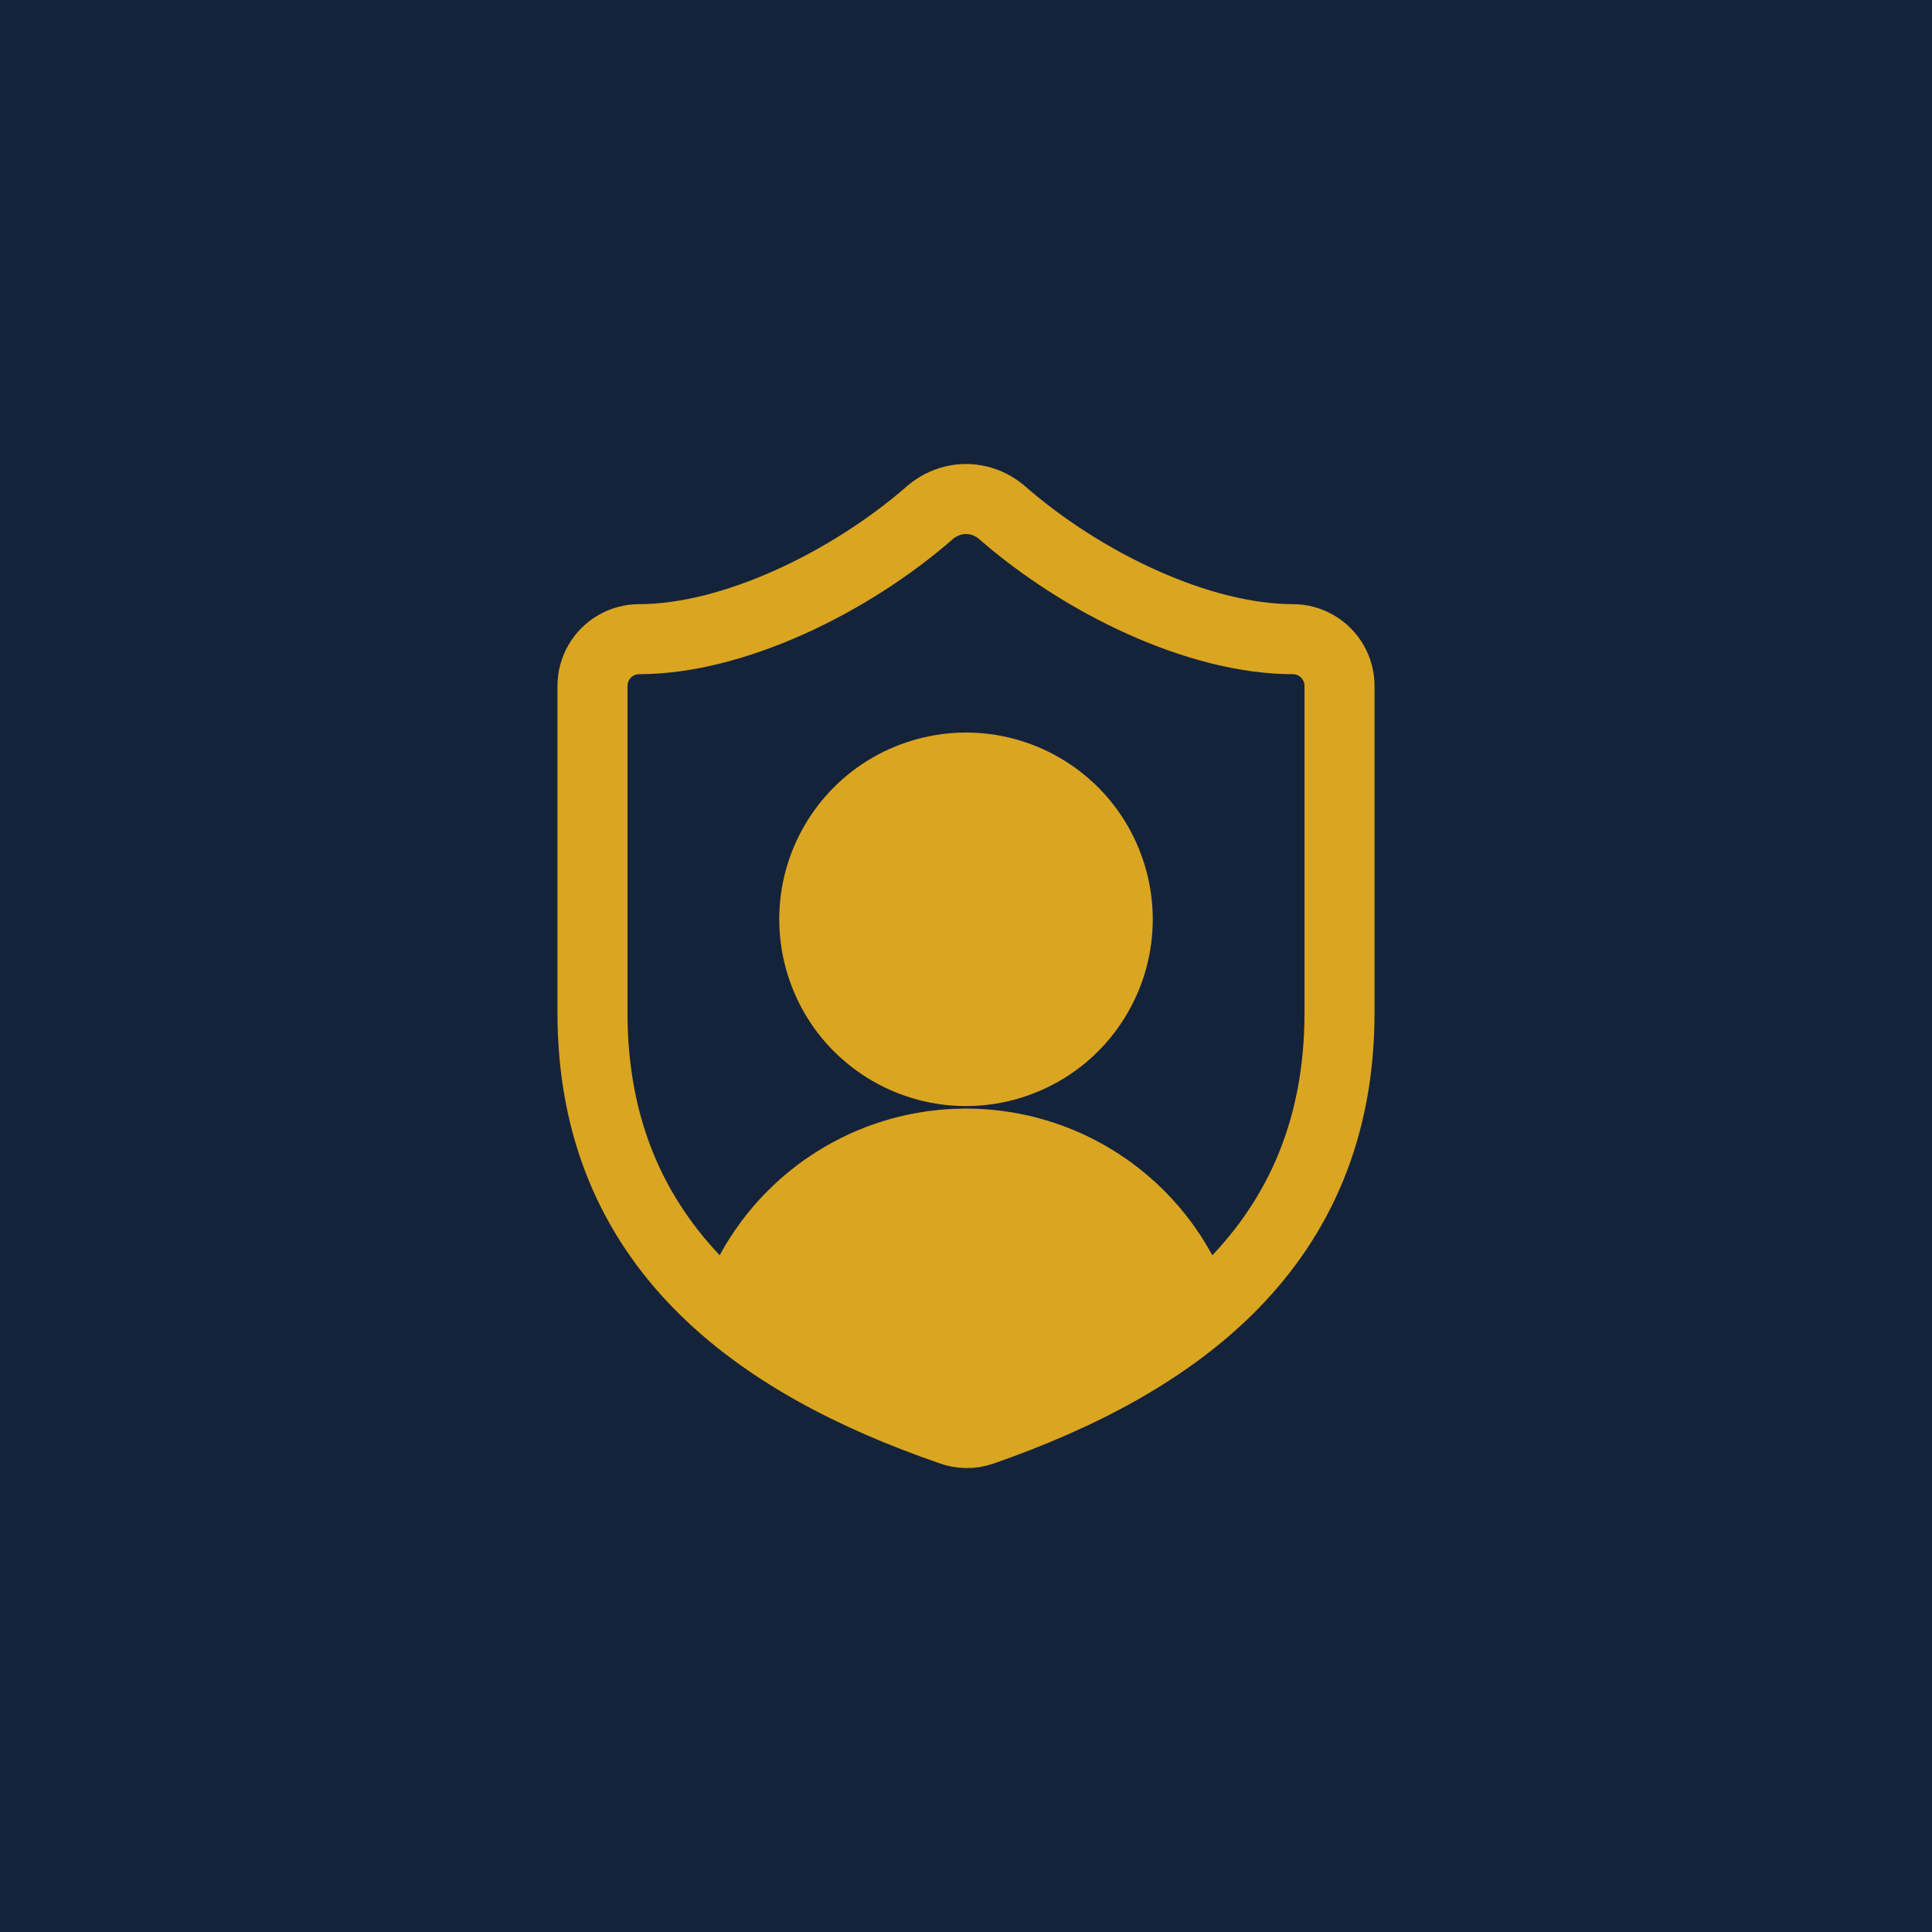
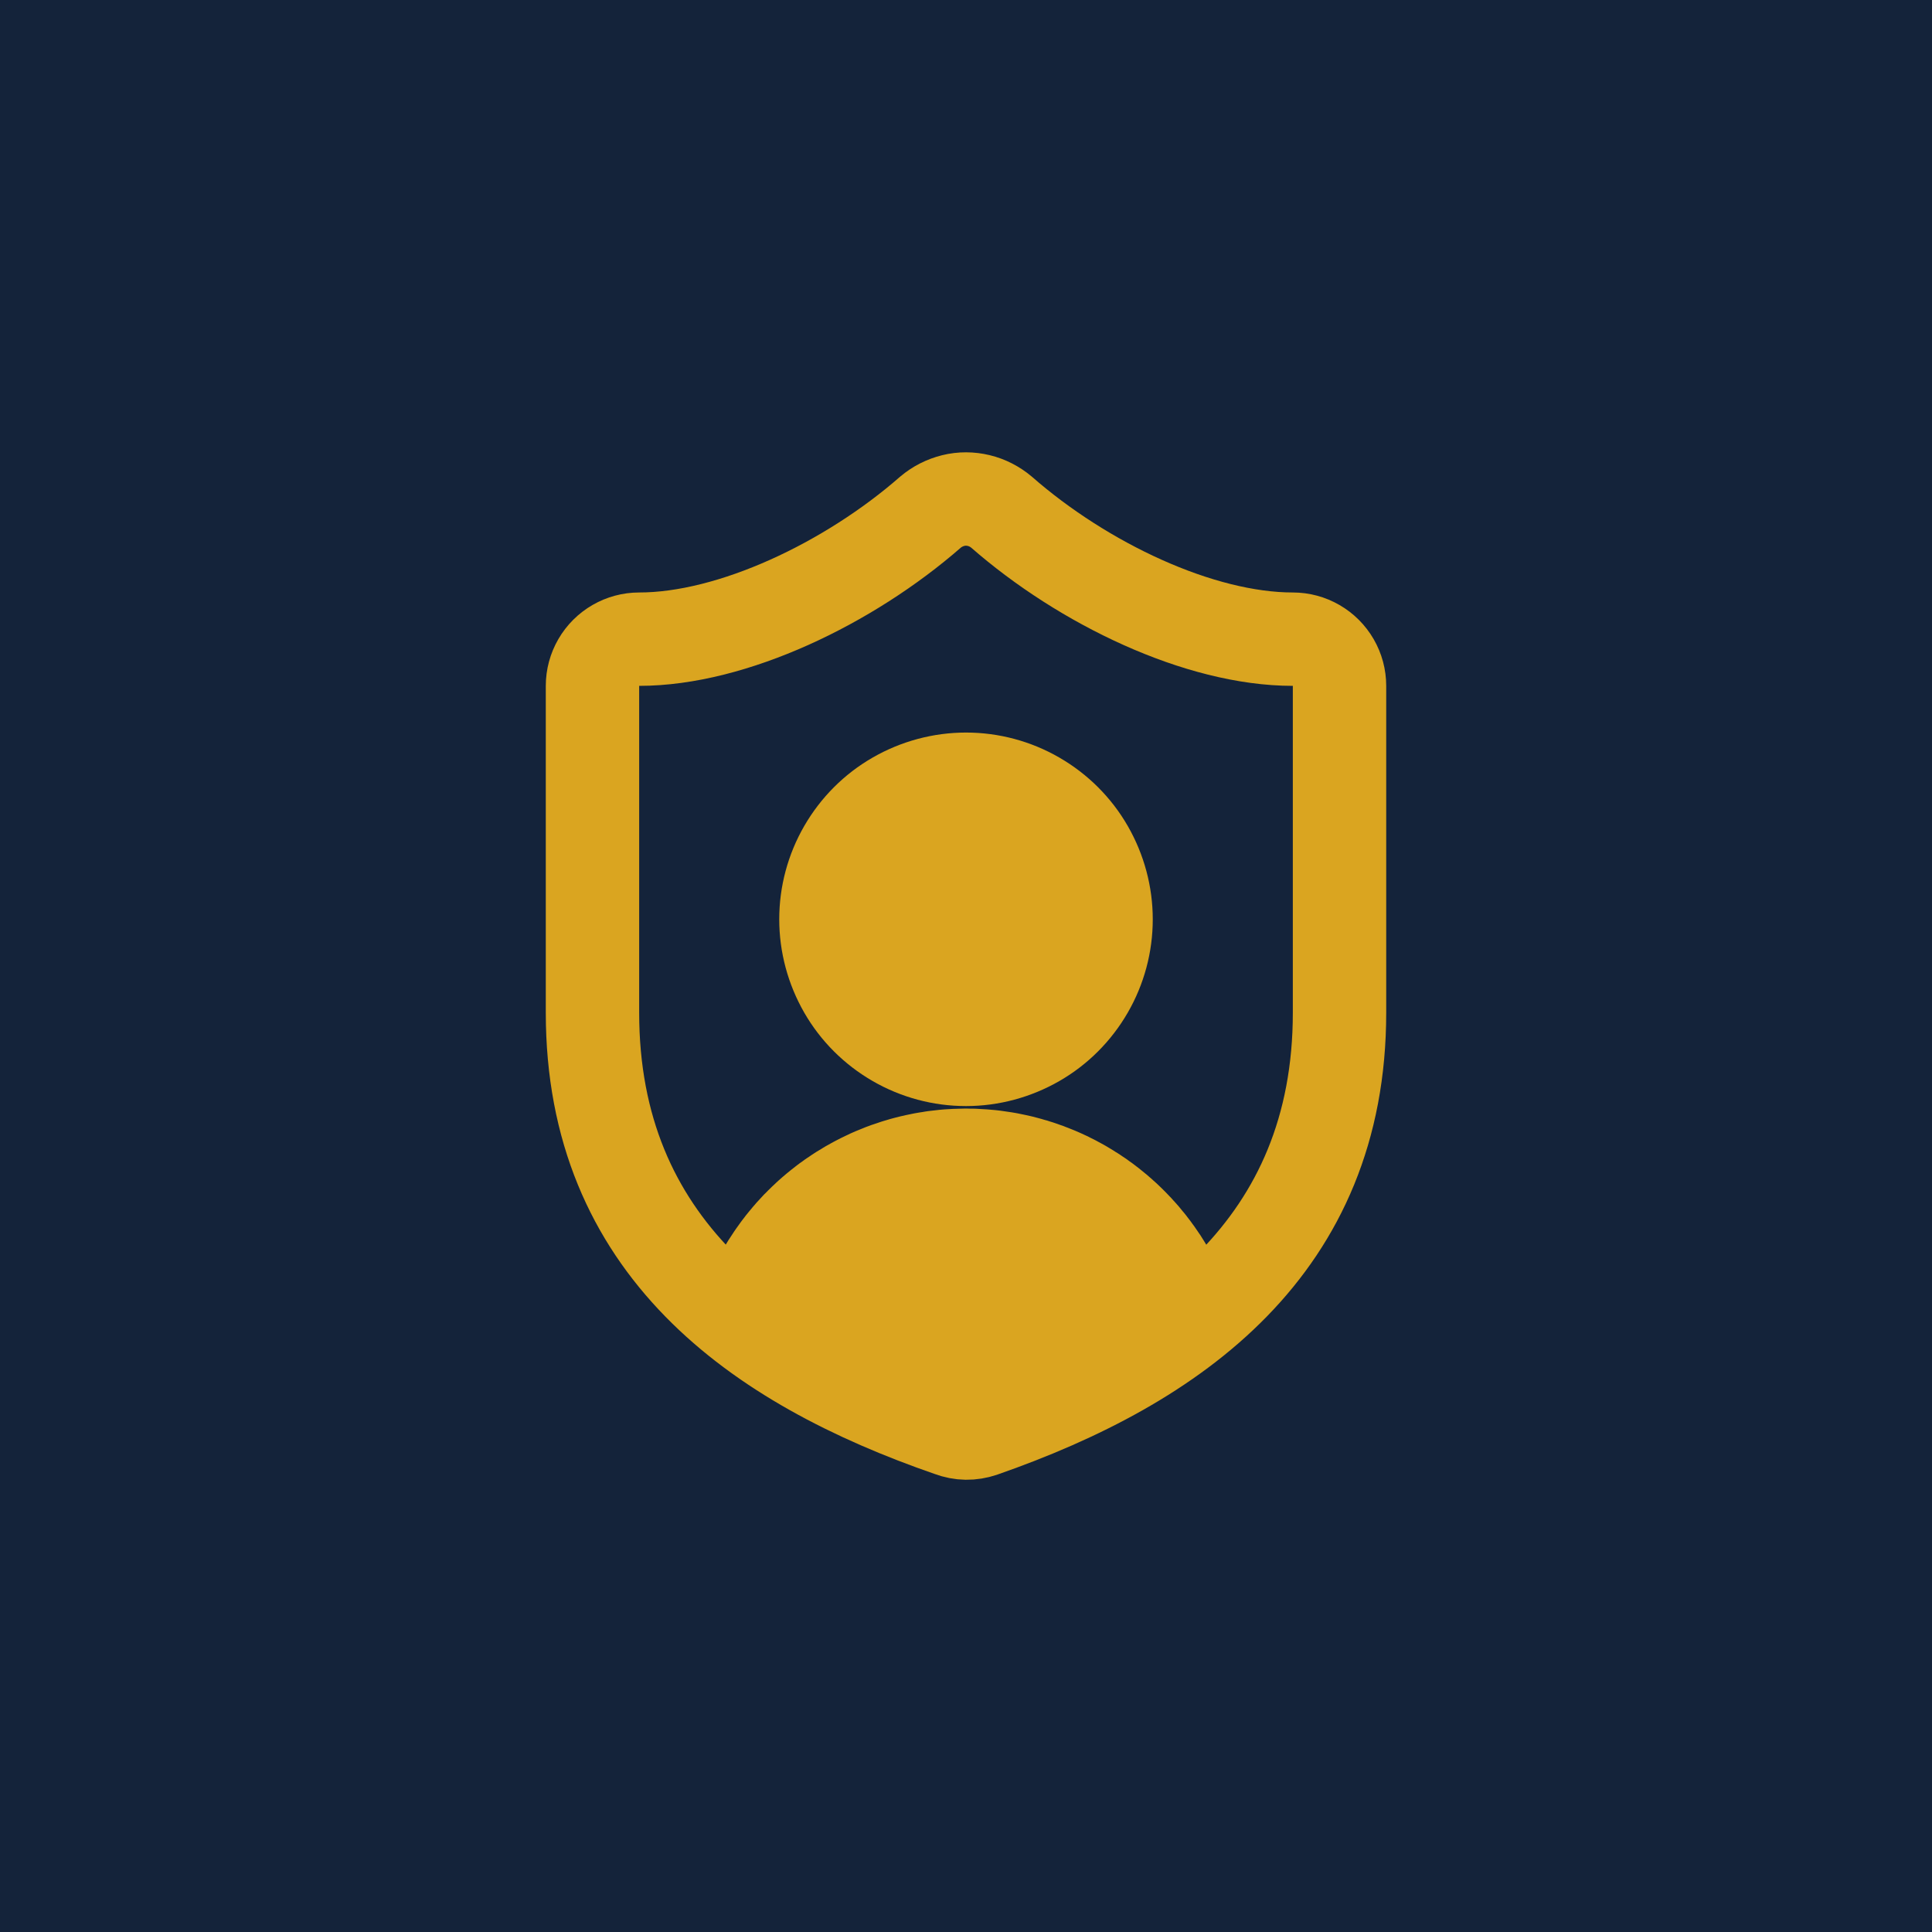
<svg xmlns="http://www.w3.org/2000/svg" width="24" height="24" viewBox="0 0 24 24">
  <path d="M 0,0 L 24,0 L 24,24 L 0,24 Z" fill="#14233a" stroke="none" stroke-width="0.000" stroke-linecap="butt" stroke-linejoin="miter" />
  <path d="M8.743 16.013 L8.754 16.023 L8.782 16.051 L8.812 16.079 L8.841 16.107 L8.870 16.135 L8.900 16.162 L8.930 16.189 L8.960 16.216 L8.991 16.243 L9.022 16.269 L9.053 16.296 L9.084 16.322 L9.115 16.348 L9.147 16.373 L9.178 16.399 L9.210 16.424 L9.243 16.449 L9.275 16.474 L9.308 16.499 L9.340 16.524 L9.373 16.548 L9.407 16.572 L9.440 16.596 L9.474 16.620 L9.507 16.644 L9.541 16.668 L9.575 16.691 L9.610 16.714 L9.644 16.737 L9.679 16.760 L9.714 16.782 L9.749 16.805 L9.784 16.827 L9.820 16.849 L9.855 16.871 L9.891 16.893 L9.927 16.914 L9.963 16.936 L10.000 16.957 L10.036 16.978 L10.073 16.999 L10.110 17.020 L10.147 17.040 L10.184 17.061 L10.221 17.081 L10.258 17.101 L10.296 17.121 L10.334 17.141 L10.372 17.160 L10.410 17.180 L10.448 17.199 L10.486 17.218 L10.524 17.237 L10.563 17.256 L10.602 17.275 L10.641 17.293 L10.680 17.311 L10.719 17.330 L10.758 17.348 L10.797 17.366 L10.837 17.383 L10.876 17.401 L10.916 17.419 L10.956 17.436 L10.996 17.453 L11.036 17.470 L11.076 17.487 L11.117 17.504 L11.157 17.520 L11.198 17.537 L11.238 17.553 L11.279 17.569 L11.320 17.586 L11.361 17.601 L11.402 17.617 L11.443 17.633 L11.484 17.649 L11.526 17.664 L11.567 17.679 L11.609 17.694 L11.650 17.709 L11.692 17.724 L11.734 17.739 L11.775 17.754 L11.817 17.768 L11.858 17.781 L11.899 17.791 L11.941 17.797 L11.983 17.801 L12.026 17.801 L12.069 17.799 L12.111 17.793 L12.152 17.784 L12.193 17.772 L12.235 17.758 L12.277 17.743 L12.318 17.728 L12.360 17.713 L12.402 17.698 L12.443 17.683 L12.484 17.667 L12.526 17.652 L12.567 17.636 L12.608 17.620 L12.649 17.604 L12.690 17.588 L12.730 17.572 L12.771 17.556 L12.812 17.539 L12.852 17.523 L12.892 17.506 L12.933 17.489 L12.973 17.472 L13.013 17.455 L13.053 17.438 L13.092 17.420 L13.132 17.403 L13.172 17.385 L13.211 17.367 L13.250 17.349 L13.290 17.331 L13.329 17.313 L13.367 17.294 L13.406 17.276 L13.445 17.257 L13.483 17.238 L13.522 17.219 L13.560 17.200 L13.598 17.180 L13.636 17.161 L13.674 17.141 L13.711 17.121 L13.749 17.101 L13.786 17.081 L13.824 17.061 L13.861 17.040 L13.897 17.020 L13.934 16.999 L13.971 16.978 L14.007 16.957 L14.043 16.935 L14.079 16.914 L14.115 16.892 L14.151 16.870 L14.187 16.848 L14.222 16.826 L14.257 16.804 L14.292 16.781 L14.327 16.759 L14.362 16.736 L14.396 16.713 L14.431 16.690 L14.465 16.666 L14.499 16.643 L14.532 16.619 L14.566 16.595 L14.599 16.571 L14.632 16.546 L14.665 16.522 L14.698 16.497 L14.731 16.472 L14.763 16.447 L14.795 16.422 L14.827 16.397 L14.859 16.371 L14.890 16.345 L14.922 16.319 L14.953 16.293 L14.984 16.267 L15.014 16.240 L15.045 16.213 L15.075 16.186 L15.105 16.159 L15.134 16.132 L15.164 16.104 L15.193 16.077 L15.222 16.049 L15.251 16.020 L15.258 16.013 L15.246 15.997 L15.233 15.965 L15.220 15.932 L15.207 15.900 L15.193 15.868 L15.179 15.836 L15.165 15.804 L15.150 15.773 L15.135 15.741 L15.120 15.710 L15.104 15.679 L15.089 15.648 L15.072 15.617 L15.056 15.586 L15.039 15.556 L15.022 15.526 L15.005 15.496 L14.987 15.466 L14.969 15.436 L14.951 15.407 L14.932 15.377 L14.914 15.348 L14.894 15.319 L14.875 15.291 L14.855 15.262 L14.836 15.234 L14.815 15.206 L14.795 15.178 L14.774 15.150 L14.753 15.123 L14.732 15.095 L14.710 15.068 L14.688 15.042 L14.666 15.015 L14.644 14.988 L14.621 14.962 L14.598 14.936 L14.575 14.911 L14.552 14.885 L14.528 14.860 L14.504 14.835 L14.480 14.810 L14.455 14.785 L14.431 14.761 L14.406 14.737 L14.381 14.713 L14.355 14.689 L14.329 14.666 L14.304 14.643 L14.277 14.620 L14.251 14.597 L14.224 14.575 L14.197 14.553 L14.170 14.531 L14.143 14.509 L14.115 14.488 L14.088 14.467 L14.060 14.446 L14.031 14.426 L14.003 14.405 L13.974 14.385 L13.945 14.366 L13.916 14.346 L13.887 14.327 L13.857 14.309 L13.828 14.290 L13.798 14.272 L13.768 14.254 L13.738 14.236 L13.708 14.219 L13.677 14.202 L13.647 14.186 L13.616 14.169 L13.585 14.153 L13.554 14.138 L13.523 14.122 L13.492 14.107 L13.461 14.093 L13.429 14.078 L13.397 14.064 L13.365 14.050 L13.334 14.037 L13.301 14.024 L13.269 14.011 L13.237 13.999 L13.205 13.986 L13.172 13.975 L13.139 13.963 L13.107 13.952 L13.074 13.941 L13.041 13.931 L13.008 13.920 L12.974 13.911 L12.941 13.901 L12.908 13.892 L12.874 13.883 L12.841 13.874 L12.807 13.866 L12.773 13.858 L12.740 13.851 L12.706 13.844 L12.672 13.837 L12.638 13.830 L12.604 13.824 L12.569 13.818 L12.535 13.813 L12.501 13.808 L12.466 13.803 L12.432 13.798 L12.398 13.794 L12.363 13.790 L12.328 13.787 L12.294 13.784 L12.259 13.781 L12.224 13.779 L12.189 13.777 L12.155 13.775 L12.120 13.773 L12.085 13.772 L12.050 13.772 L12.015 13.771 L11.980 13.771 L11.945 13.772 L11.910 13.773 L11.875 13.774 L11.840 13.775 L11.805 13.777 L11.771 13.779 L11.736 13.781 L11.701 13.784 L11.667 13.787 L11.632 13.791 L11.597 13.795 L11.563 13.799 L11.528 13.803 L11.494 13.808 L11.460 13.814 L11.426 13.819 L11.391 13.825 L11.357 13.831 L11.323 13.838 L11.289 13.845 L11.255 13.852 L11.222 13.860 L11.188 13.867 L11.154 13.876 L11.121 13.884 L11.087 13.893 L11.054 13.902 L11.021 13.912 L10.987 13.922 L10.954 13.932 L10.921 13.943 L10.889 13.954 L10.856 13.965 L10.823 13.976 L10.791 13.988 L10.758 14.000 L10.726 14.013 L10.694 14.026 L10.662 14.039 L10.630 14.052 L10.598 14.066 L10.566 14.080 L10.535 14.095 L10.503 14.110 L10.472 14.125 L10.441 14.140 L10.410 14.156 L10.379 14.172 L10.349 14.188 L10.318 14.205 L10.288 14.222 L10.257 14.239 L10.227 14.257 L10.198 14.275 L10.168 14.293 L10.138 14.311 L10.109 14.330 L10.080 14.349 L10.051 14.369 L10.022 14.388 L9.993 14.408 L9.965 14.429 L9.936 14.449 L9.908 14.470 L9.881 14.491 L9.853 14.513 L9.826 14.534 L9.799 14.556 L9.772 14.578 L9.745 14.601 L9.719 14.623 L9.693 14.646 L9.667 14.669 L9.641 14.693 L9.616 14.717 L9.591 14.740 L9.566 14.765 L9.541 14.789 L9.517 14.814 L9.492 14.838 L9.469 14.863 L9.445 14.889 L9.422 14.914 L9.398 14.940 L9.376 14.966 L9.353 14.992 L9.331 15.019 L9.309 15.045 L9.287 15.072 L9.265 15.099 L9.244 15.127 L9.223 15.154 L9.202 15.182 L9.182 15.210 L9.162 15.238 L9.142 15.266 L9.122 15.295 L9.103 15.324 L9.084 15.353 L9.065 15.382 L9.046 15.411 L9.028 15.441 L9.010 15.470 L8.993 15.500 L8.975 15.530 L8.958 15.560 L8.942 15.591 L8.925 15.622 L8.909 15.652 L8.893 15.683 L8.878 15.714 L8.863 15.746 L8.848 15.777 L8.833 15.809 L8.819 15.841 L8.805 15.873 L8.791 15.905 L8.778 15.937 L8.765 15.969 L8.752 16.002 Z" fill="#daa520" stroke="none" stroke-width="0.000" stroke-linecap="round" stroke-linejoin="round" />
  <path d="M 14.32,11.42 C 14.32,11.827 14.213,12.227 14.009,12.58 S 13.513,13.226 13.16,13.429 S 12.407,13.74 12,13.74 S 11.193,13.633 10.84,13.429 S 10.194,12.933 9.991,12.58 S 9.68,11.827 9.68,11.42 S 9.787,10.613 9.991,10.26 S 10.487,9.614 10.84,9.411 S 11.593,9.1 12,9.1 S 12.807,9.207 13.16,9.411 S 13.806,9.907 14.009,10.26 S 14.32,11.013 14.32,11.42 Z" fill="#daa520" stroke="none" stroke-width="0.000" stroke-linecap="round" stroke-linejoin="round" />
-   <path d="M 16.64,12.58 c 0,2.9 -2.03,4.35 -4.443,5.191 C 12.134,17.792 12.069,17.803 12.002,17.802 S 11.871,17.788 11.809,17.765 C 9.39,16.93 7.36,15.48 7.36,12.58 L 7.36,8.52 C 7.36,8.418 7.387,8.318 7.438,8.23 S 7.562,8.069 7.65,8.018 S 7.838,7.94 7.94,7.94 c 1.16,0 2.61,-0.696 3.619,-1.578 C 11.641,6.293 11.737,6.244 11.842,6.218 S 12.054,6.193 12.158,6.218 S 12.359,6.293 12.441,6.362 C 13.456,7.25 14.9,7.94 16.06,7.94 C 16.162,7.94 16.262,7.967 16.35,8.018 S 16.511,8.142 16.562,8.23 S 16.64,8.418 16.64,8.52 z" fill="none" stroke="#daa520" stroke-width="0.870" stroke-linecap="round" stroke-linejoin="round" />
+   <path d="M 16.64,12.58 c 0,2.9 -2.03,4.35 -4.443,5.191 C 12.134,17.792 12.069,17.803 12.002,17.802 S 11.871,17.788 11.809,17.765 C 9.39,16.93 7.36,15.48 7.36,12.58 L 7.36,8.52 C 7.36,8.418 7.387,8.318 7.438,8.23 S 7.562,8.069 7.65,8.018 S 7.838,7.94 7.94,7.94 c 1.16,0 2.61,-0.696 3.619,-1.578 C 11.641,6.293 11.737,6.244 11.842,6.218 S 12.054,6.193 12.158,6.218 S 12.359,6.293 12.441,6.362 C 13.456,7.25 14.9,7.94 16.06,7.94 C 16.162,7.94 16.262,7.967 16.35,8.018 S 16.511,8.142 16.562,8.23 S 16.64,8.418 16.64,8.52 z" fill="none" stroke="#daa520" stroke-width="1.160" stroke-linecap="round" stroke-linejoin="round" />
</svg>
